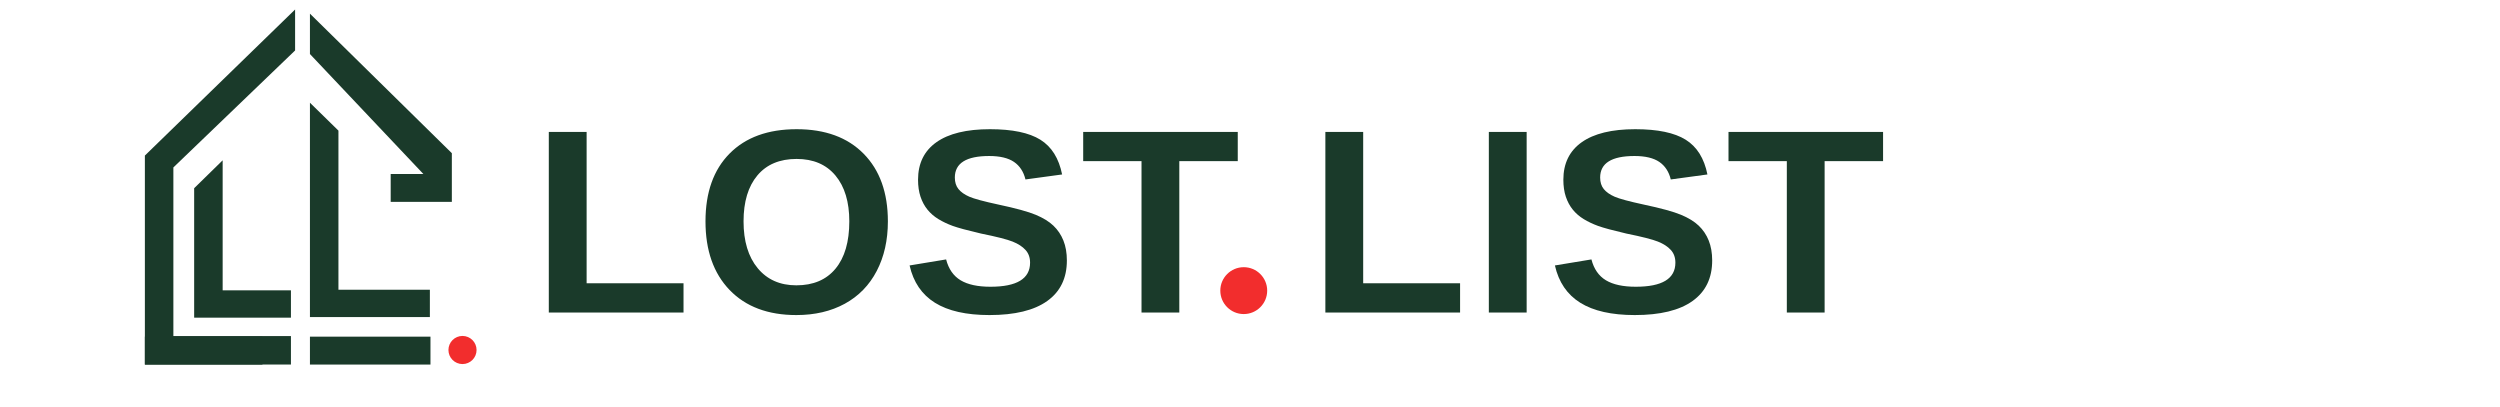
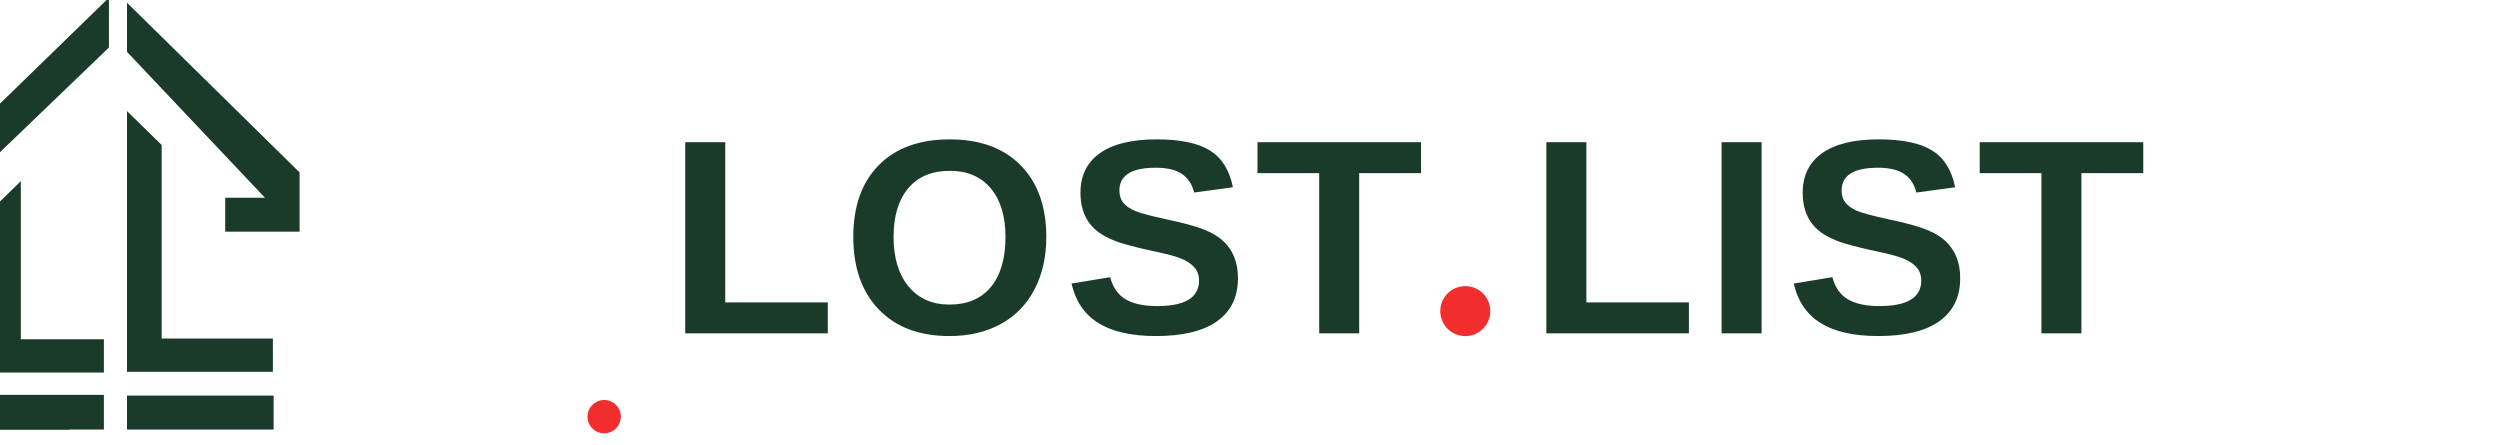
- <svg xmlns="http://www.w3.org/2000/svg" viewBox="0 0 1600 260">
-   <g fill="#1a3a2a" transform="translate(0,0) scale(0.38)">
+ <svg xmlns="http://www.w3.org/2000/svg" viewBox="0 0 1800 320">
+   <g fill="#1a3a2a" transform="translate(-180, -10) scale(0.52)">
    <path d="M244 614V262L497 16v69L292 282v284h198v48H244z" />
    <path d="M522 23l239 235v82h-103v-47h55L522 91V23z" />
    <path d="M327 535V317l48-47v219h115v46H327z" />
    <path d="M522 614V173l48 47v268h154v46H522z" />
    <path d="M244 567h198v47H244z" />
    <path d="M522 567h203v47H522z" />
  </g>
-   <circle cx="296" cy="224" r="9" fill="#f22d2d" />
-   <g fill="#1a3a2a" font-family="Arial, Helvetica, sans-serif" font-size="168" font-weight="700" letter-spacing="2">
-     <text x="340" y="200">LOST</text>
-     <text x="837" y="200">LIST</text>
+   <circle cx="435" cy="300" r="12" fill="#f22d2d" />
+   <g fill="#1a3a2a" font-family="Arial, Helvetica, sans-serif" font-size="200" font-weight="700" letter-spacing="4">
+     <text x="480" y="240">LOST</text>
+     <text x="1100" y="240">LIST</text>
  </g>
-   <circle cx="796" cy="186" r="15" fill="#f22d2d" />
+   <circle cx="1055" cy="224" r="18" fill="#f22d2d" />
</svg>
